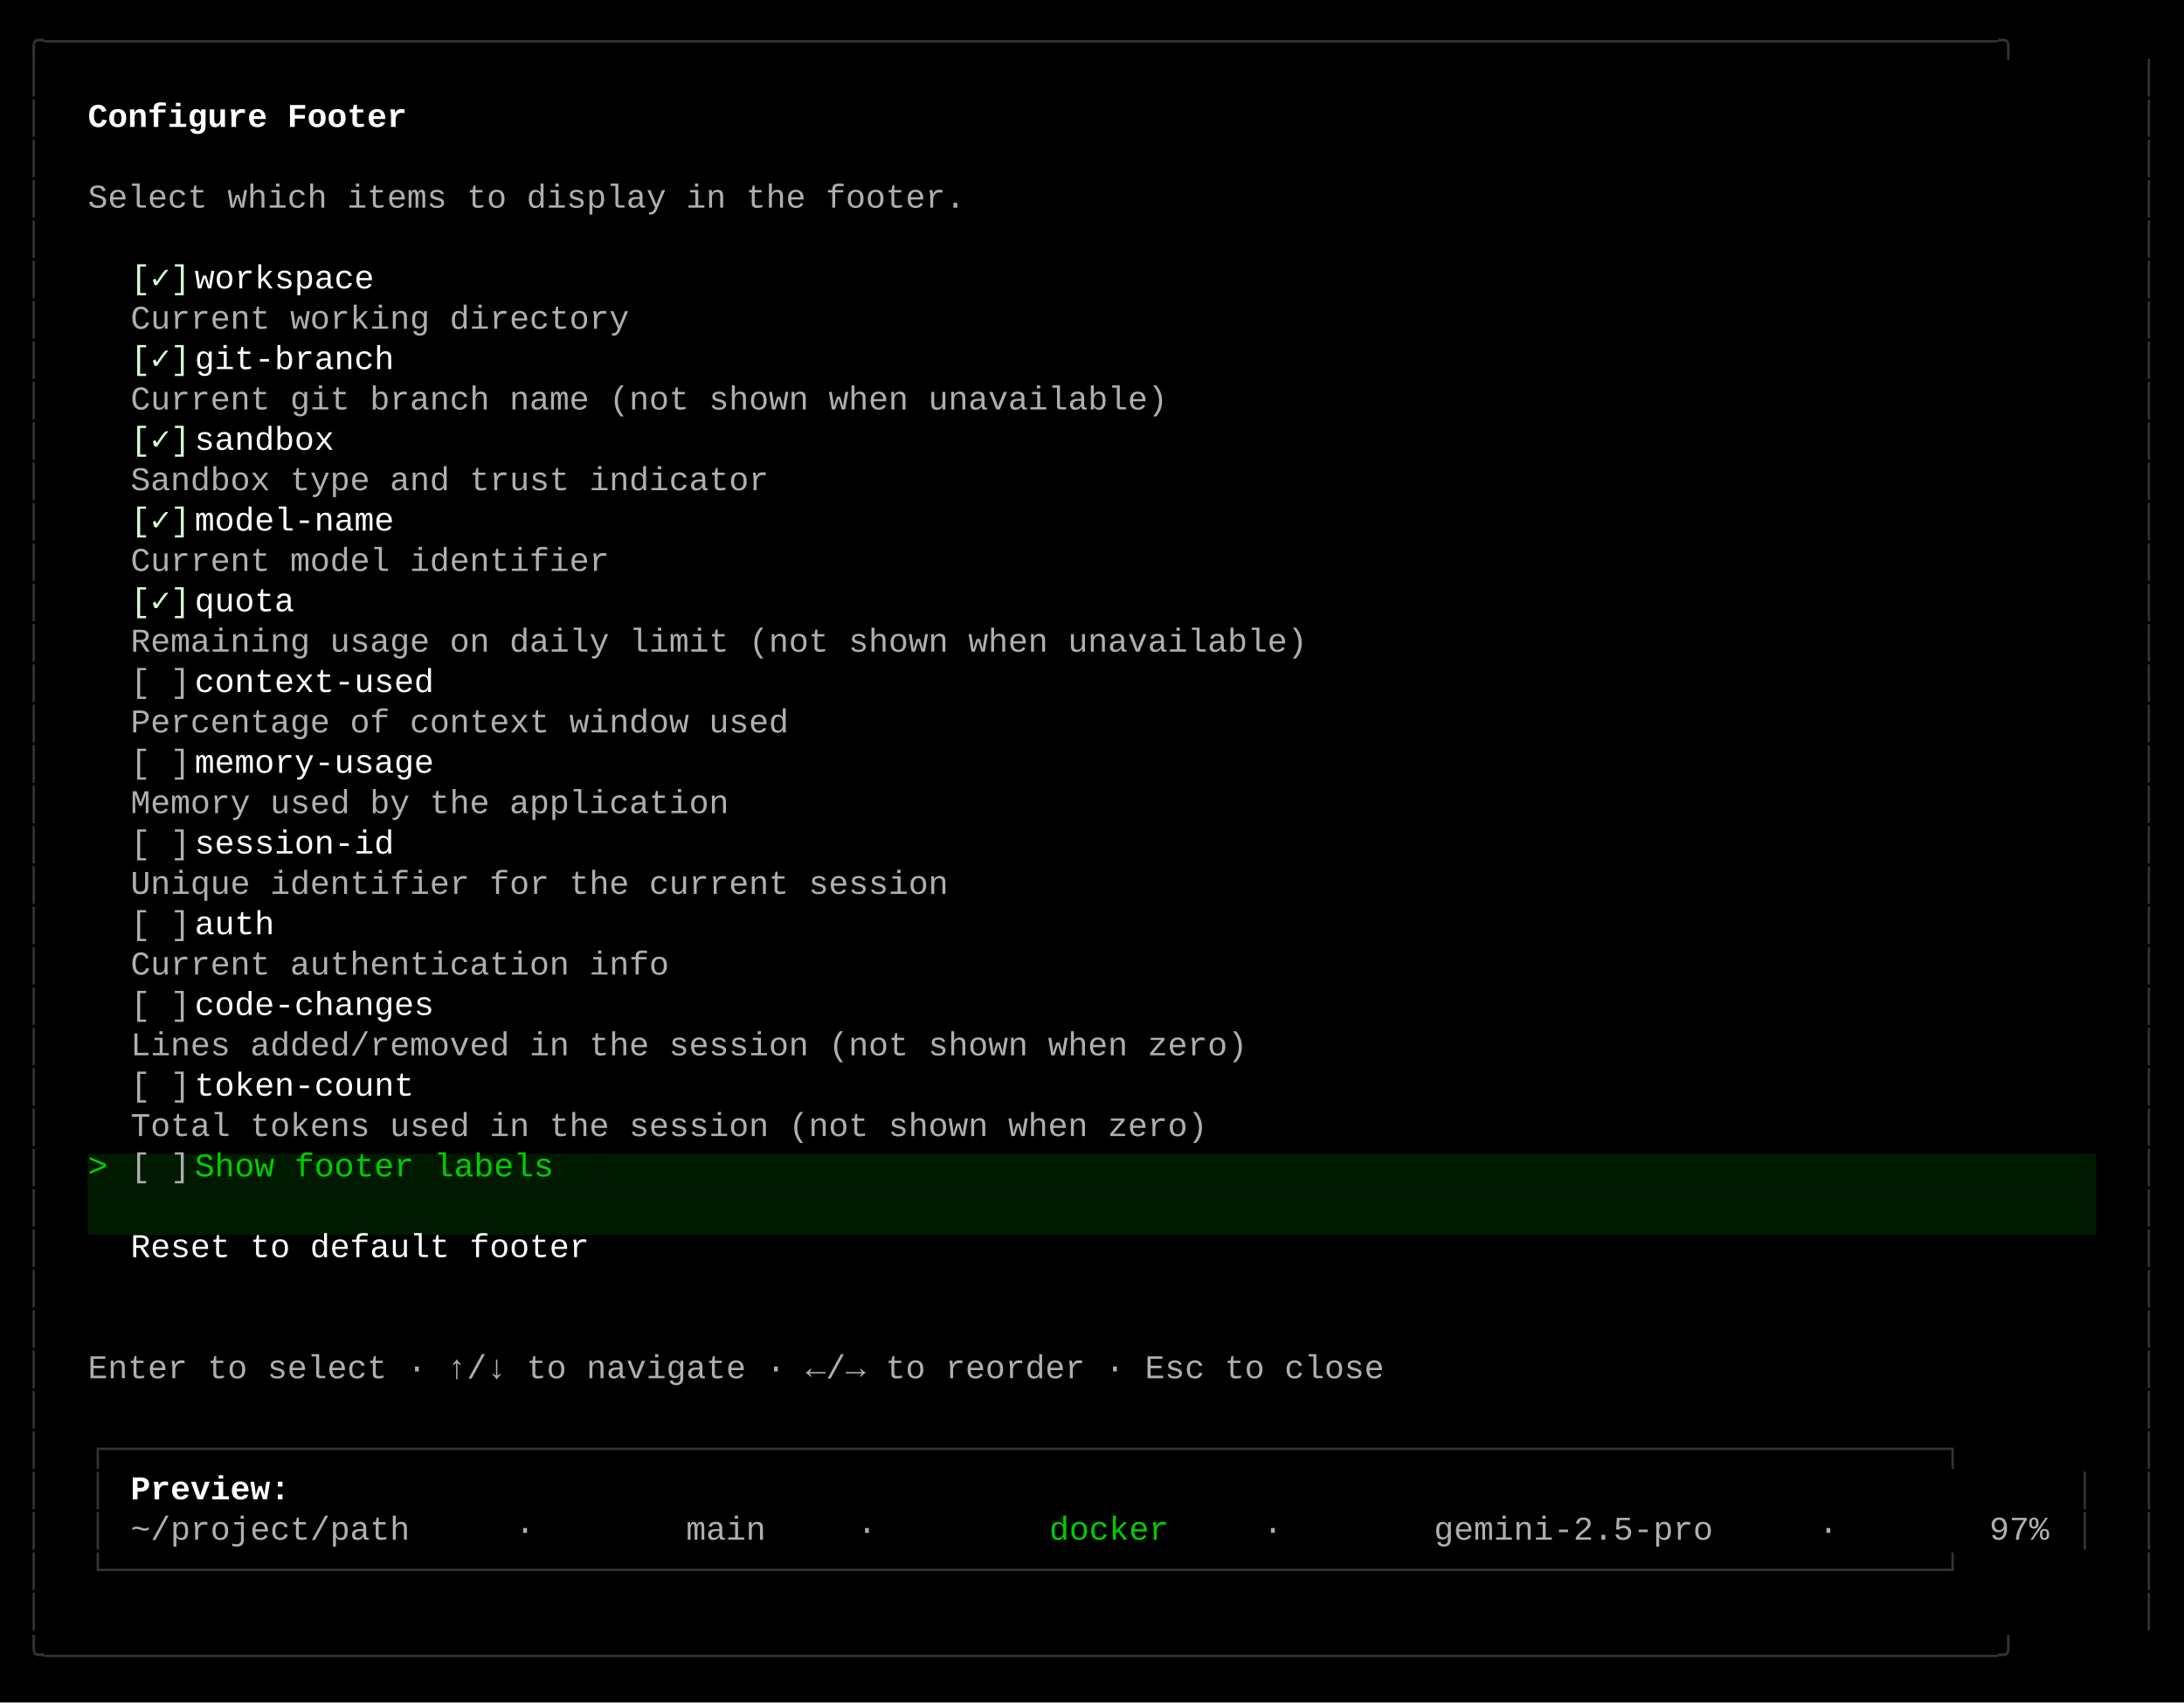
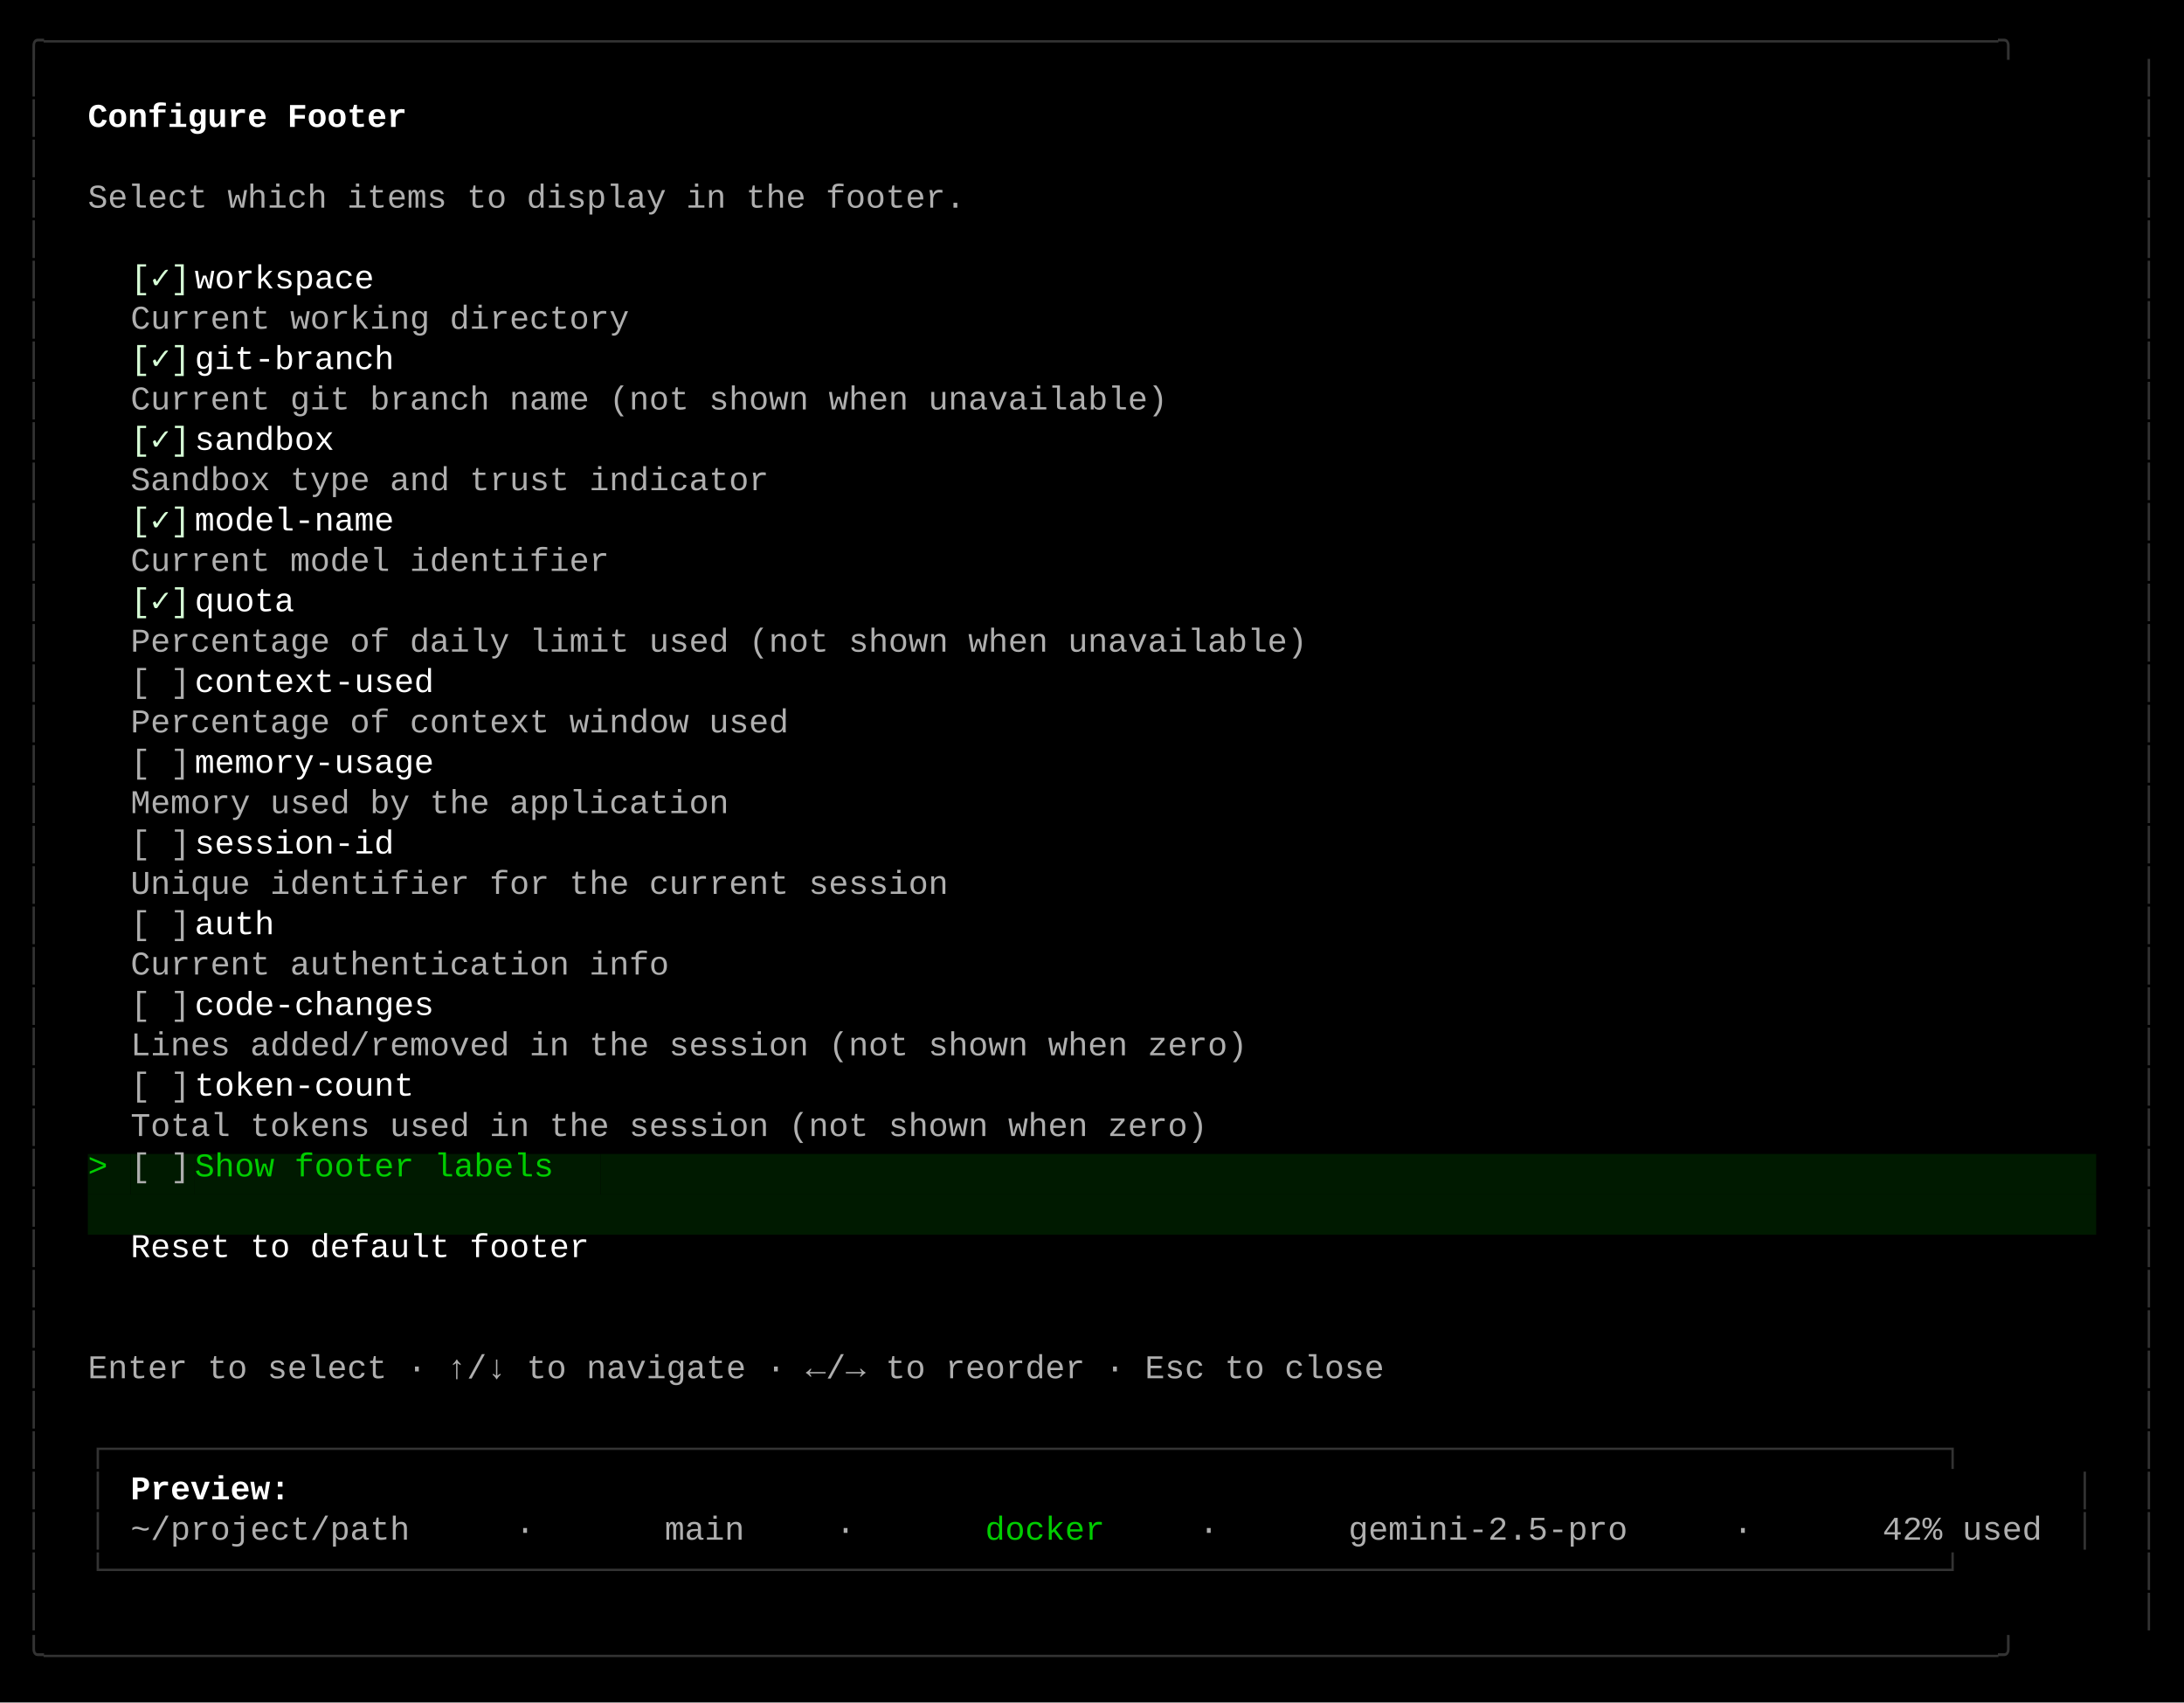
<svg xmlns="http://www.w3.org/2000/svg" width="920" height="717" viewBox="0 0 920 717">
  <style>
    text { font-family: Consolas, "Courier New", monospace; font-size: 14px; dominant-baseline: text-before-edge; white-space: pre; }
  </style>
  <rect width="920" height="717" fill="#000000" />
  <g transform="translate(10, 10)">
    <text x="0" y="2" fill="#333333" textLength="900" lengthAdjust="spacingAndGlyphs">╭──────────────────────────────────────────────────────────────────────────────────────────────────╮</text>
    <text x="0" y="19" fill="#333333" textLength="9" lengthAdjust="spacingAndGlyphs">│</text>
    <text x="891" y="19" fill="#333333" textLength="9" lengthAdjust="spacingAndGlyphs">│</text>
    <text x="0" y="36" fill="#333333" textLength="9" lengthAdjust="spacingAndGlyphs">│</text>
    <text x="27" y="36" fill="#ffffff" textLength="144" lengthAdjust="spacingAndGlyphs" font-weight="bold">Configure Footer</text>
    <text x="891" y="36" fill="#333333" textLength="9" lengthAdjust="spacingAndGlyphs">│</text>
    <text x="0" y="53" fill="#333333" textLength="9" lengthAdjust="spacingAndGlyphs">│</text>
    <text x="891" y="53" fill="#333333" textLength="9" lengthAdjust="spacingAndGlyphs">│</text>
    <text x="0" y="70" fill="#333333" textLength="9" lengthAdjust="spacingAndGlyphs">│</text>
    <text x="27" y="70" fill="#afafaf" textLength="396" lengthAdjust="spacingAndGlyphs">Select which items to display in the footer.</text>
    <text x="891" y="70" fill="#333333" textLength="9" lengthAdjust="spacingAndGlyphs">│</text>
    <text x="0" y="87" fill="#333333" textLength="9" lengthAdjust="spacingAndGlyphs">│</text>
    <text x="891" y="87" fill="#333333" textLength="9" lengthAdjust="spacingAndGlyphs">│</text>
    <text x="0" y="104" fill="#333333" textLength="9" lengthAdjust="spacingAndGlyphs">│</text>
    <text x="45" y="104" fill="#d7ffd7" textLength="27" lengthAdjust="spacingAndGlyphs">[✓]</text>
    <text x="72" y="104" fill="#ffffff" textLength="90" lengthAdjust="spacingAndGlyphs"> workspace</text>
    <text x="891" y="104" fill="#333333" textLength="9" lengthAdjust="spacingAndGlyphs">│</text>
    <text x="0" y="121" fill="#333333" textLength="9" lengthAdjust="spacingAndGlyphs">│</text>
    <text x="45" y="121" fill="#afafaf" textLength="234" lengthAdjust="spacingAndGlyphs"> Current working directory</text>
    <text x="891" y="121" fill="#333333" textLength="9" lengthAdjust="spacingAndGlyphs">│</text>
    <text x="0" y="138" fill="#333333" textLength="9" lengthAdjust="spacingAndGlyphs">│</text>
    <text x="45" y="138" fill="#d7ffd7" textLength="27" lengthAdjust="spacingAndGlyphs">[✓]</text>
    <text x="72" y="138" fill="#ffffff" textLength="99" lengthAdjust="spacingAndGlyphs"> git-branch</text>
    <text x="891" y="138" fill="#333333" textLength="9" lengthAdjust="spacingAndGlyphs">│</text>
    <text x="0" y="155" fill="#333333" textLength="9" lengthAdjust="spacingAndGlyphs">│</text>
    <text x="45" y="155" fill="#afafaf" textLength="477" lengthAdjust="spacingAndGlyphs"> Current git branch name (not shown when unavailable)</text>
    <text x="891" y="155" fill="#333333" textLength="9" lengthAdjust="spacingAndGlyphs">│</text>
    <text x="0" y="172" fill="#333333" textLength="9" lengthAdjust="spacingAndGlyphs">│</text>
    <text x="45" y="172" fill="#d7ffd7" textLength="27" lengthAdjust="spacingAndGlyphs">[✓]</text>
    <text x="72" y="172" fill="#ffffff" textLength="72" lengthAdjust="spacingAndGlyphs"> sandbox</text>
    <text x="891" y="172" fill="#333333" textLength="9" lengthAdjust="spacingAndGlyphs">│</text>
    <text x="0" y="189" fill="#333333" textLength="9" lengthAdjust="spacingAndGlyphs">│</text>
    <text x="45" y="189" fill="#afafaf" textLength="297" lengthAdjust="spacingAndGlyphs"> Sandbox type and trust indicator</text>
    <text x="891" y="189" fill="#333333" textLength="9" lengthAdjust="spacingAndGlyphs">│</text>
    <text x="0" y="206" fill="#333333" textLength="9" lengthAdjust="spacingAndGlyphs">│</text>
    <text x="45" y="206" fill="#d7ffd7" textLength="27" lengthAdjust="spacingAndGlyphs">[✓]</text>
    <text x="72" y="206" fill="#ffffff" textLength="99" lengthAdjust="spacingAndGlyphs"> model-name</text>
    <text x="891" y="206" fill="#333333" textLength="9" lengthAdjust="spacingAndGlyphs">│</text>
    <text x="0" y="223" fill="#333333" textLength="9" lengthAdjust="spacingAndGlyphs">│</text>
    <text x="45" y="223" fill="#afafaf" textLength="225" lengthAdjust="spacingAndGlyphs"> Current model identifier</text>
    <text x="891" y="223" fill="#333333" textLength="9" lengthAdjust="spacingAndGlyphs">│</text>
    <text x="0" y="240" fill="#333333" textLength="9" lengthAdjust="spacingAndGlyphs">│</text>
    <text x="45" y="240" fill="#d7ffd7" textLength="27" lengthAdjust="spacingAndGlyphs">[✓]</text>
    <text x="72" y="240" fill="#ffffff" textLength="54" lengthAdjust="spacingAndGlyphs"> quota</text>
    <text x="891" y="240" fill="#333333" textLength="9" lengthAdjust="spacingAndGlyphs">│</text>
    <text x="0" y="257" fill="#333333" textLength="9" lengthAdjust="spacingAndGlyphs">│</text>
-     <text x="45" y="257" fill="#afafaf" textLength="540" lengthAdjust="spacingAndGlyphs"> Remaining usage on daily limit (not shown when unavailable)</text>
+     <text x="45" y="257" fill="#afafaf" textLength="540" lengthAdjust="spacingAndGlyphs"> Percentage of daily limit used (not shown when unavailable)</text>
    <text x="891" y="257" fill="#333333" textLength="9" lengthAdjust="spacingAndGlyphs">│</text>
    <text x="0" y="274" fill="#333333" textLength="9" lengthAdjust="spacingAndGlyphs">│</text>
    <text x="45" y="274" fill="#afafaf" textLength="27" lengthAdjust="spacingAndGlyphs">[ ]</text>
    <text x="72" y="274" fill="#ffffff" textLength="117" lengthAdjust="spacingAndGlyphs"> context-used</text>
    <text x="891" y="274" fill="#333333" textLength="9" lengthAdjust="spacingAndGlyphs">│</text>
    <text x="0" y="291" fill="#333333" textLength="9" lengthAdjust="spacingAndGlyphs">│</text>
    <text x="45" y="291" fill="#afafaf" textLength="306" lengthAdjust="spacingAndGlyphs"> Percentage of context window used</text>
    <text x="891" y="291" fill="#333333" textLength="9" lengthAdjust="spacingAndGlyphs">│</text>
    <text x="0" y="308" fill="#333333" textLength="9" lengthAdjust="spacingAndGlyphs">│</text>
    <text x="45" y="308" fill="#afafaf" textLength="27" lengthAdjust="spacingAndGlyphs">[ ]</text>
    <text x="72" y="308" fill="#ffffff" textLength="117" lengthAdjust="spacingAndGlyphs"> memory-usage</text>
    <text x="891" y="308" fill="#333333" textLength="9" lengthAdjust="spacingAndGlyphs">│</text>
    <text x="0" y="325" fill="#333333" textLength="9" lengthAdjust="spacingAndGlyphs">│</text>
    <text x="45" y="325" fill="#afafaf" textLength="279" lengthAdjust="spacingAndGlyphs"> Memory used by the application</text>
    <text x="891" y="325" fill="#333333" textLength="9" lengthAdjust="spacingAndGlyphs">│</text>
    <text x="0" y="342" fill="#333333" textLength="9" lengthAdjust="spacingAndGlyphs">│</text>
    <text x="45" y="342" fill="#afafaf" textLength="27" lengthAdjust="spacingAndGlyphs">[ ]</text>
    <text x="72" y="342" fill="#ffffff" textLength="99" lengthAdjust="spacingAndGlyphs"> session-id</text>
    <text x="891" y="342" fill="#333333" textLength="9" lengthAdjust="spacingAndGlyphs">│</text>
    <text x="0" y="359" fill="#333333" textLength="9" lengthAdjust="spacingAndGlyphs">│</text>
    <text x="45" y="359" fill="#afafaf" textLength="378" lengthAdjust="spacingAndGlyphs"> Unique identifier for the current session</text>
    <text x="891" y="359" fill="#333333" textLength="9" lengthAdjust="spacingAndGlyphs">│</text>
    <text x="0" y="376" fill="#333333" textLength="9" lengthAdjust="spacingAndGlyphs">│</text>
    <text x="45" y="376" fill="#afafaf" textLength="27" lengthAdjust="spacingAndGlyphs">[ ]</text>
    <text x="72" y="376" fill="#ffffff" textLength="45" lengthAdjust="spacingAndGlyphs"> auth</text>
    <text x="891" y="376" fill="#333333" textLength="9" lengthAdjust="spacingAndGlyphs">│</text>
    <text x="0" y="393" fill="#333333" textLength="9" lengthAdjust="spacingAndGlyphs">│</text>
    <text x="45" y="393" fill="#afafaf" textLength="252" lengthAdjust="spacingAndGlyphs"> Current authentication info</text>
    <text x="891" y="393" fill="#333333" textLength="9" lengthAdjust="spacingAndGlyphs">│</text>
    <text x="0" y="410" fill="#333333" textLength="9" lengthAdjust="spacingAndGlyphs">│</text>
    <text x="45" y="410" fill="#afafaf" textLength="27" lengthAdjust="spacingAndGlyphs">[ ]</text>
    <text x="72" y="410" fill="#ffffff" textLength="117" lengthAdjust="spacingAndGlyphs"> code-changes</text>
    <text x="891" y="410" fill="#333333" textLength="9" lengthAdjust="spacingAndGlyphs">│</text>
    <text x="0" y="427" fill="#333333" textLength="9" lengthAdjust="spacingAndGlyphs">│</text>
    <text x="45" y="427" fill="#afafaf" textLength="513" lengthAdjust="spacingAndGlyphs"> Lines added/removed in the session (not shown when zero)</text>
    <text x="891" y="427" fill="#333333" textLength="9" lengthAdjust="spacingAndGlyphs">│</text>
    <text x="0" y="444" fill="#333333" textLength="9" lengthAdjust="spacingAndGlyphs">│</text>
    <text x="45" y="444" fill="#afafaf" textLength="27" lengthAdjust="spacingAndGlyphs">[ ]</text>
    <text x="72" y="444" fill="#ffffff" textLength="108" lengthAdjust="spacingAndGlyphs"> token-count</text>
    <text x="891" y="444" fill="#333333" textLength="9" lengthAdjust="spacingAndGlyphs">│</text>
    <text x="0" y="461" fill="#333333" textLength="9" lengthAdjust="spacingAndGlyphs">│</text>
    <text x="45" y="461" fill="#afafaf" textLength="495" lengthAdjust="spacingAndGlyphs"> Total tokens used in the session (not shown when zero)</text>
    <text x="891" y="461" fill="#333333" textLength="9" lengthAdjust="spacingAndGlyphs">│</text>
    <text x="0" y="478" fill="#333333" textLength="9" lengthAdjust="spacingAndGlyphs">│</text>
    <rect x="27" y="476" width="9" height="17" fill="#001a00" />
    <text x="27" y="478" fill="#00cd00" textLength="9" lengthAdjust="spacingAndGlyphs">&gt;</text>
    <rect x="36" y="476" width="9" height="17" fill="#001a00" />
    <rect x="45" y="476" width="27" height="17" fill="#001a00" />
    <text x="45" y="478" fill="#afafaf" textLength="27" lengthAdjust="spacingAndGlyphs">[ ]</text>
    <rect x="72" y="476" width="171" height="17" fill="#001a00" />
    <text x="72" y="478" fill="#00cd00" textLength="171" lengthAdjust="spacingAndGlyphs"> Show footer labels</text>
    <rect x="243" y="476" width="630" height="17" fill="#001a00" />
    <text x="891" y="478" fill="#333333" textLength="9" lengthAdjust="spacingAndGlyphs">│</text>
    <text x="0" y="495" fill="#333333" textLength="9" lengthAdjust="spacingAndGlyphs">│</text>
    <rect x="27" y="493" width="846" height="17" fill="#001a00" />
    <text x="891" y="495" fill="#333333" textLength="9" lengthAdjust="spacingAndGlyphs">│</text>
    <text x="0" y="512" fill="#333333" textLength="9" lengthAdjust="spacingAndGlyphs">│</text>
    <text x="45" y="512" fill="#ffffff" textLength="207" lengthAdjust="spacingAndGlyphs">Reset to default footer</text>
    <text x="891" y="512" fill="#333333" textLength="9" lengthAdjust="spacingAndGlyphs">│</text>
    <text x="0" y="529" fill="#333333" textLength="9" lengthAdjust="spacingAndGlyphs">│</text>
    <text x="891" y="529" fill="#333333" textLength="9" lengthAdjust="spacingAndGlyphs">│</text>
    <text x="0" y="546" fill="#333333" textLength="9" lengthAdjust="spacingAndGlyphs">│</text>
    <text x="891" y="546" fill="#333333" textLength="9" lengthAdjust="spacingAndGlyphs">│</text>
    <text x="0" y="563" fill="#333333" textLength="9" lengthAdjust="spacingAndGlyphs">│</text>
    <text x="27" y="563" fill="#afafaf" textLength="585" lengthAdjust="spacingAndGlyphs">Enter to select · ↑/↓ to navigate · ←/→ to reorder · Esc to close</text>
    <text x="891" y="563" fill="#333333" textLength="9" lengthAdjust="spacingAndGlyphs">│</text>
    <text x="0" y="580" fill="#333333" textLength="9" lengthAdjust="spacingAndGlyphs">│</text>
    <text x="891" y="580" fill="#333333" textLength="9" lengthAdjust="spacingAndGlyphs">│</text>
    <text x="0" y="597" fill="#333333" textLength="9" lengthAdjust="spacingAndGlyphs">│</text>
    <text x="27" y="597" fill="#333333" textLength="846" lengthAdjust="spacingAndGlyphs">┌────────────────────────────────────────────────────────────────────────────────────────────┐</text>
    <text x="891" y="597" fill="#333333" textLength="9" lengthAdjust="spacingAndGlyphs">│</text>
    <text x="0" y="614" fill="#333333" textLength="9" lengthAdjust="spacingAndGlyphs">│</text>
    <text x="27" y="614" fill="#333333" textLength="9" lengthAdjust="spacingAndGlyphs">│</text>
    <text x="45" y="614" fill="#ffffff" textLength="72" lengthAdjust="spacingAndGlyphs" font-weight="bold">Preview:</text>
    <text x="864" y="614" fill="#333333" textLength="9" lengthAdjust="spacingAndGlyphs">│</text>
    <text x="891" y="614" fill="#333333" textLength="9" lengthAdjust="spacingAndGlyphs">│</text>
    <text x="0" y="631" fill="#333333" textLength="9" lengthAdjust="spacingAndGlyphs">│</text>
    <text x="27" y="631" fill="#333333" textLength="9" lengthAdjust="spacingAndGlyphs">│</text>
    <text x="45" y="631" fill="#afafaf" textLength="126" lengthAdjust="spacingAndGlyphs">~/project/path</text>
    <text x="207" y="631" fill="#afafaf" textLength="27" lengthAdjust="spacingAndGlyphs"> · </text>
-     <text x="279" y="631" fill="#afafaf" textLength="36" lengthAdjust="spacingAndGlyphs">main</text>
-     <text x="351" y="631" fill="#afafaf" textLength="27" lengthAdjust="spacingAndGlyphs"> · </text>
-     <text x="432" y="631" fill="#00cd00" textLength="54" lengthAdjust="spacingAndGlyphs">docker</text>
-     <text x="522" y="631" fill="#afafaf" textLength="27" lengthAdjust="spacingAndGlyphs"> · </text>
-     <text x="594" y="631" fill="#afafaf" textLength="126" lengthAdjust="spacingAndGlyphs">gemini-2.5-pro</text>
-     <text x="756" y="631" fill="#afafaf" textLength="27" lengthAdjust="spacingAndGlyphs"> · </text>
-     <text x="828" y="631" fill="#afafaf" textLength="27" lengthAdjust="spacingAndGlyphs">97%</text>
+     <text x="270" y="631" fill="#afafaf" textLength="36" lengthAdjust="spacingAndGlyphs">main</text>
+     <text x="342" y="631" fill="#afafaf" textLength="27" lengthAdjust="spacingAndGlyphs"> · </text>
+     <text x="405" y="631" fill="#00cd00" textLength="54" lengthAdjust="spacingAndGlyphs">docker</text>
+     <text x="495" y="631" fill="#afafaf" textLength="27" lengthAdjust="spacingAndGlyphs"> · </text>
+     <text x="558" y="631" fill="#afafaf" textLength="126" lengthAdjust="spacingAndGlyphs">gemini-2.5-pro</text>
+     <text x="720" y="631" fill="#afafaf" textLength="27" lengthAdjust="spacingAndGlyphs"> · </text>
+     <text x="783" y="631" fill="#afafaf" textLength="72" lengthAdjust="spacingAndGlyphs">42% used</text>
    <text x="864" y="631" fill="#333333" textLength="9" lengthAdjust="spacingAndGlyphs">│</text>
    <text x="891" y="631" fill="#333333" textLength="9" lengthAdjust="spacingAndGlyphs">│</text>
    <text x="0" y="648" fill="#333333" textLength="9" lengthAdjust="spacingAndGlyphs">│</text>
    <text x="27" y="648" fill="#333333" textLength="846" lengthAdjust="spacingAndGlyphs">└────────────────────────────────────────────────────────────────────────────────────────────┘</text>
    <text x="891" y="648" fill="#333333" textLength="9" lengthAdjust="spacingAndGlyphs">│</text>
    <text x="0" y="665" fill="#333333" textLength="9" lengthAdjust="spacingAndGlyphs">│</text>
    <text x="891" y="665" fill="#333333" textLength="9" lengthAdjust="spacingAndGlyphs">│</text>
    <text x="0" y="682" fill="#333333" textLength="900" lengthAdjust="spacingAndGlyphs">╰──────────────────────────────────────────────────────────────────────────────────────────────────╯</text>
  </g>
</svg>
